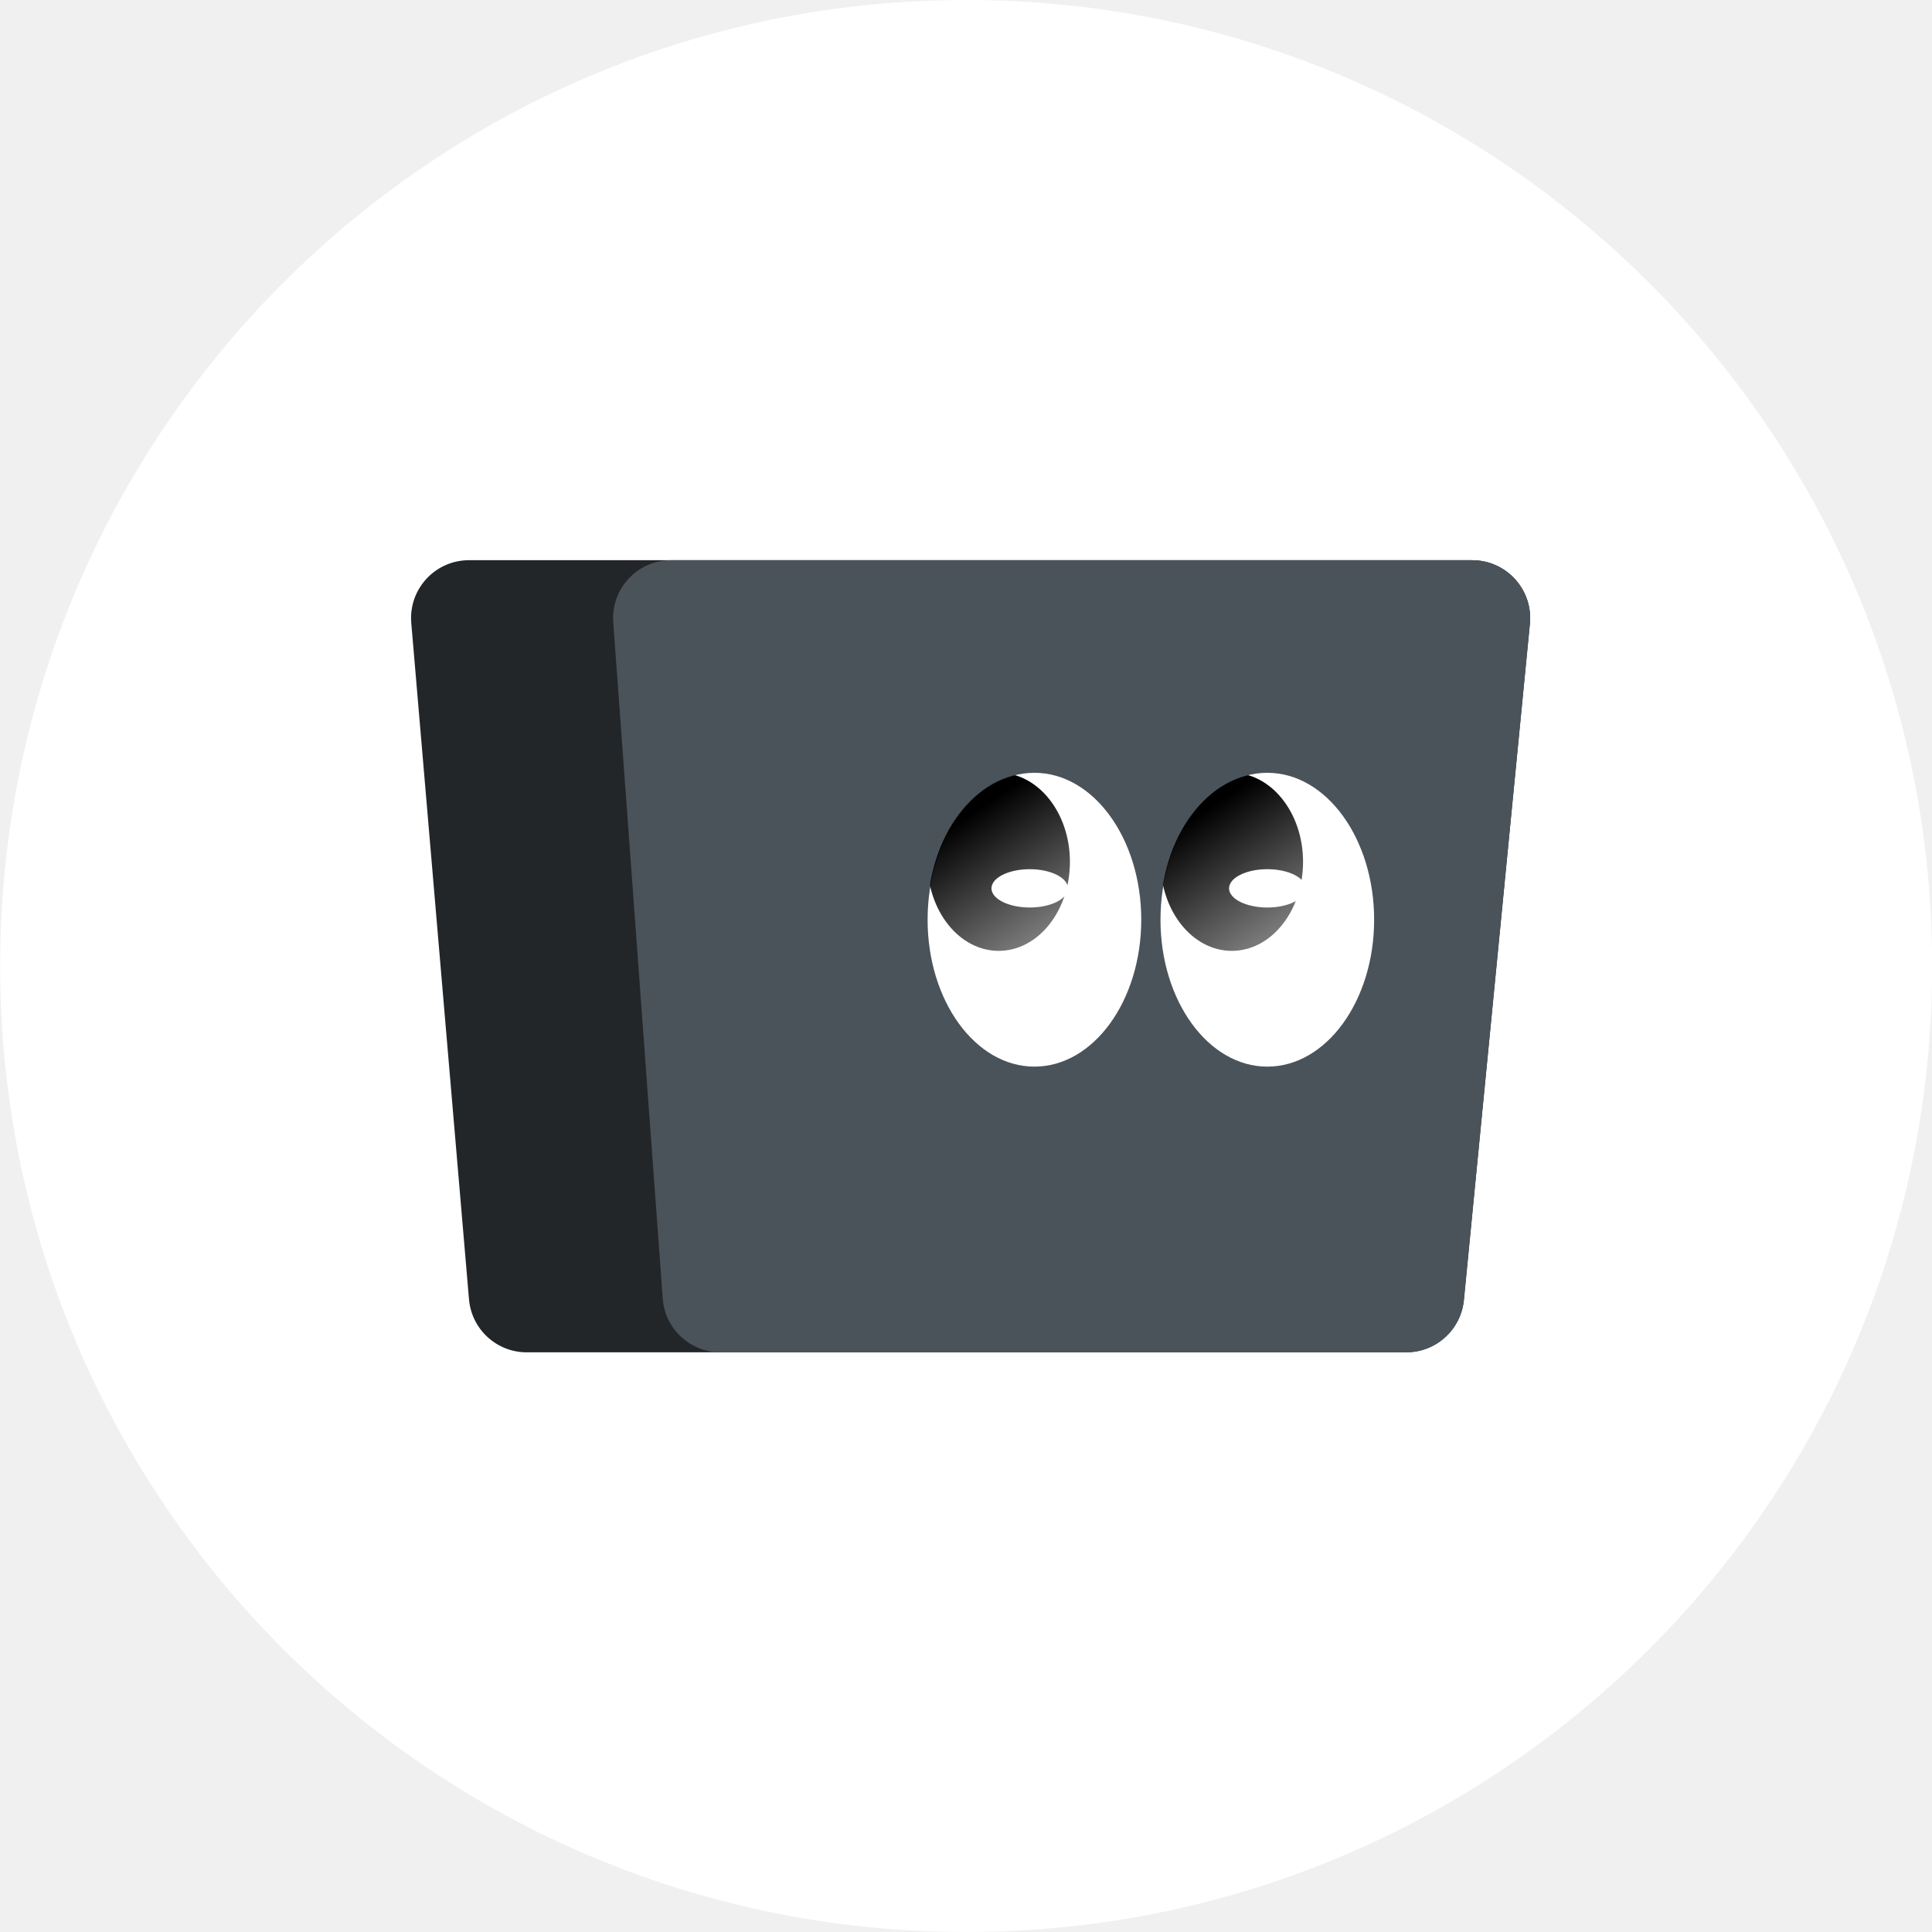
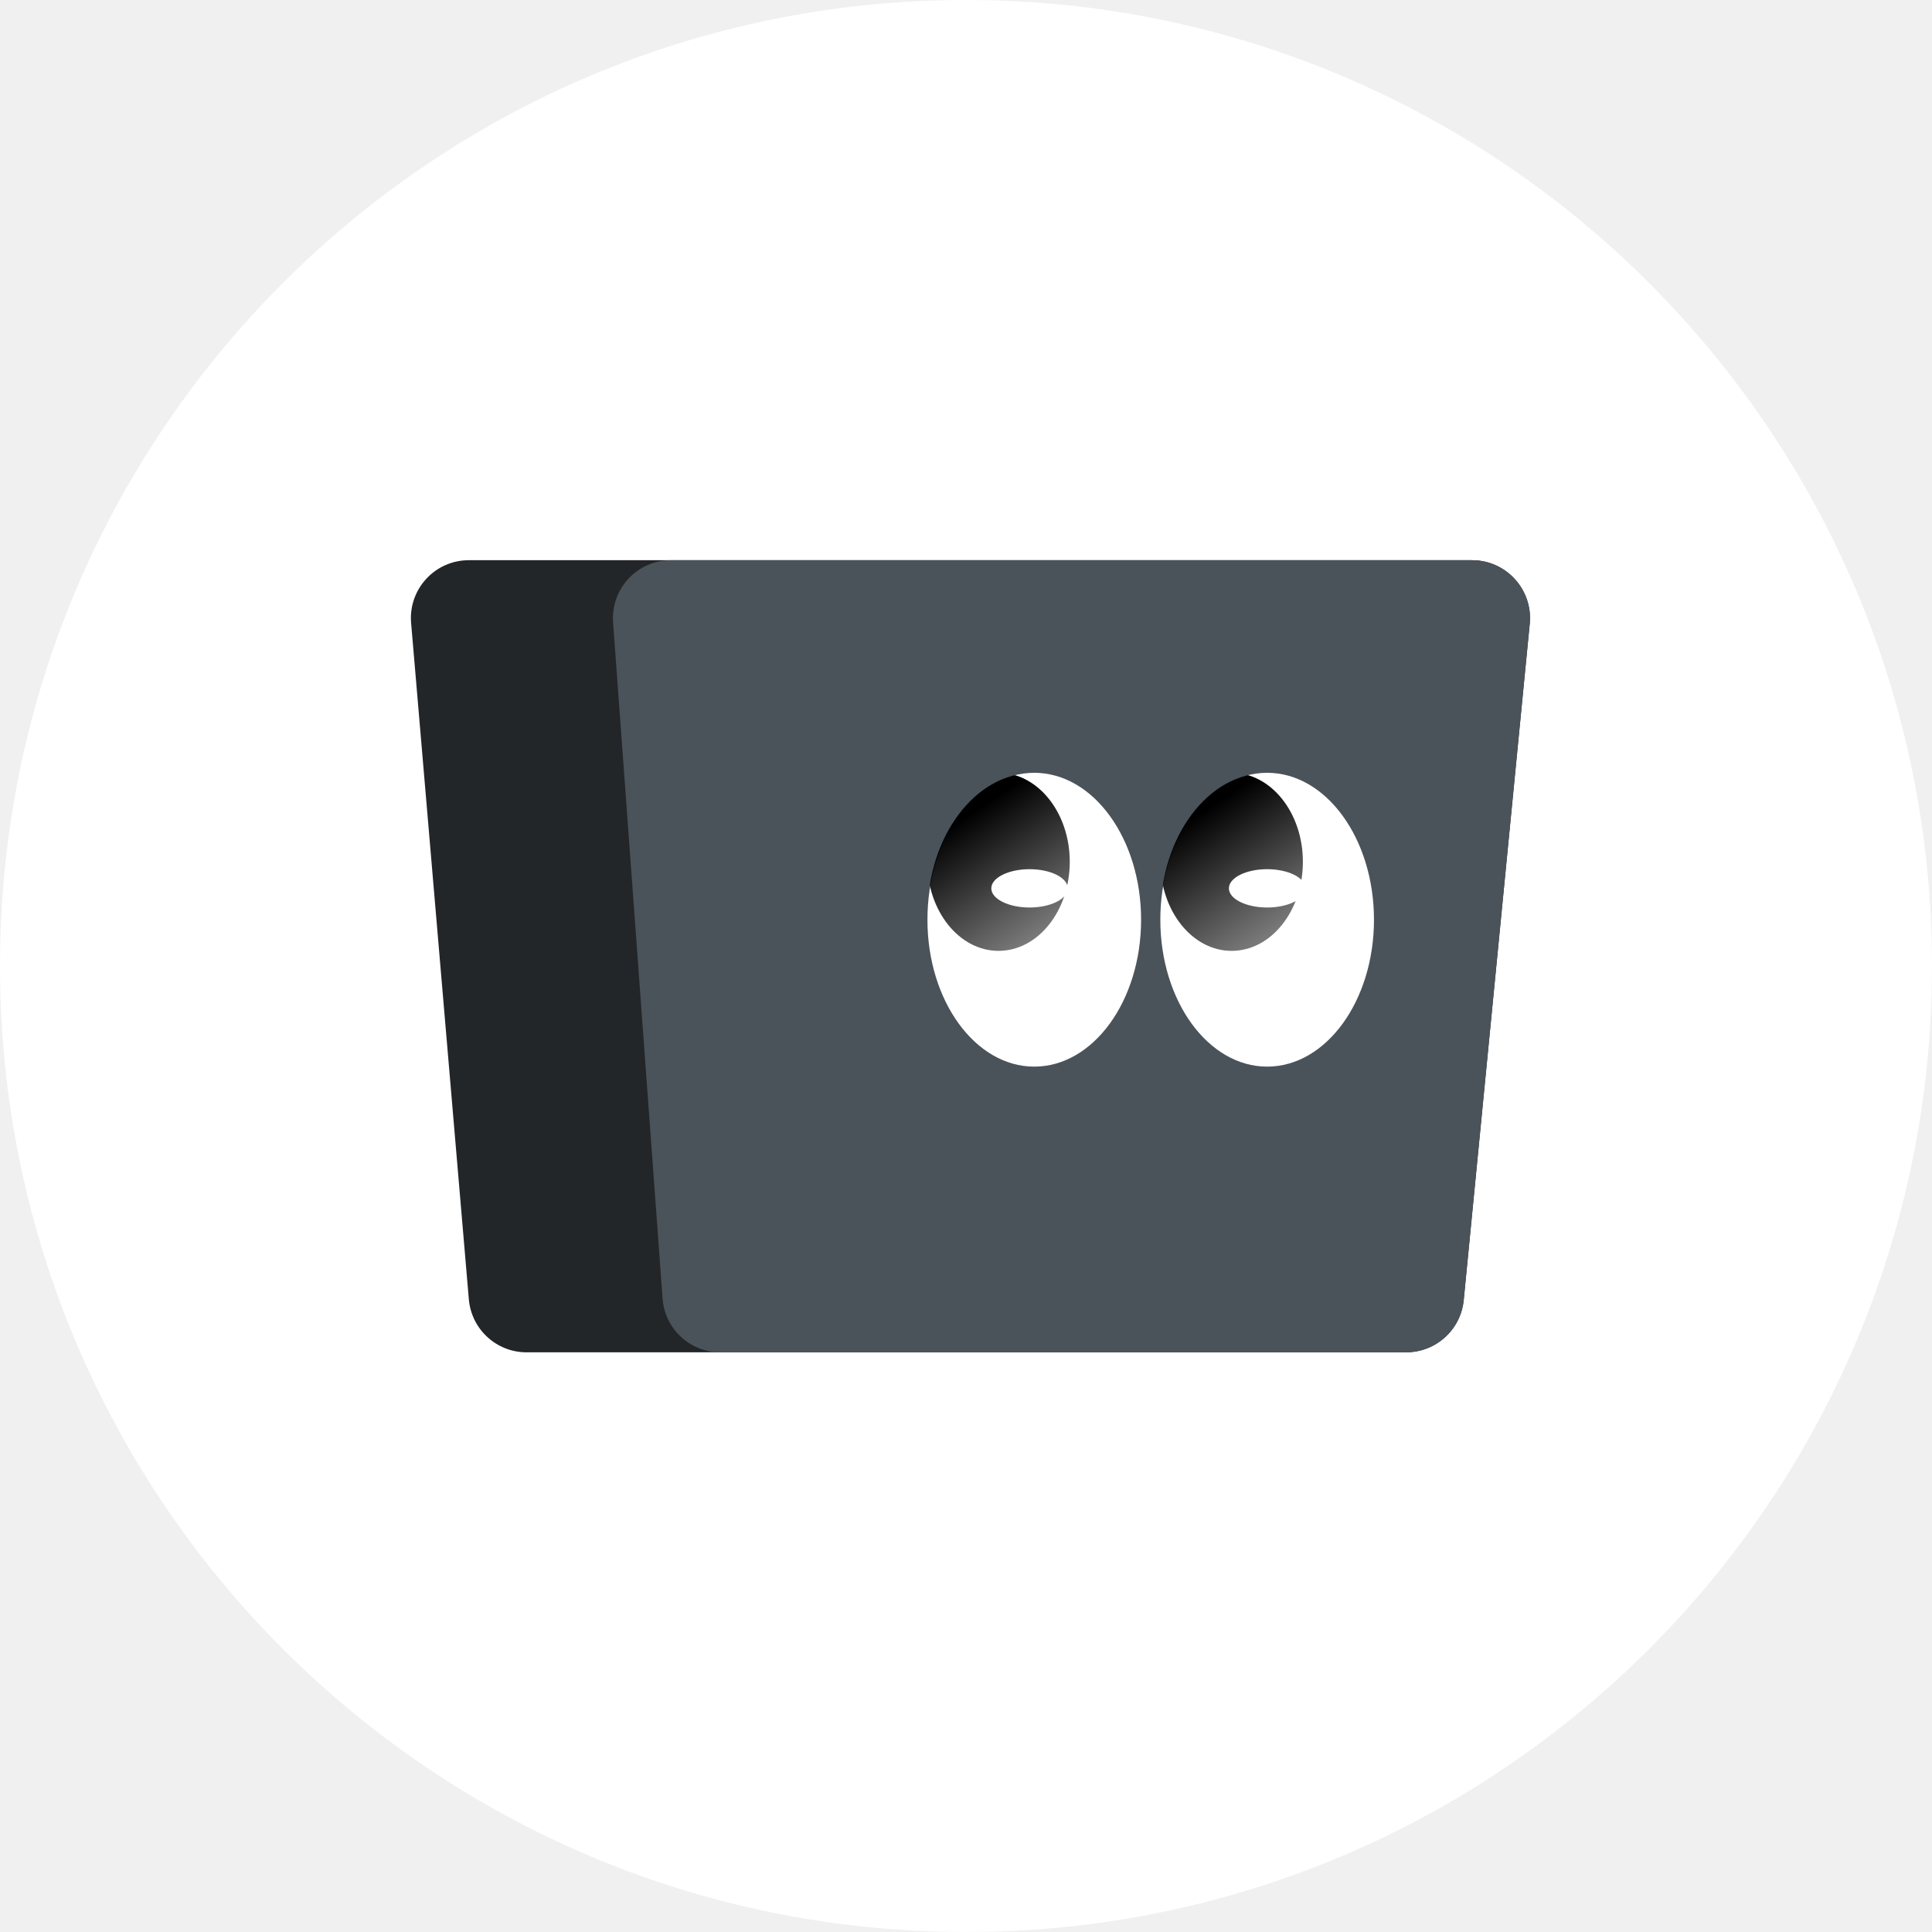
<svg xmlns="http://www.w3.org/2000/svg" width="24" height="24" viewBox="0 0 24 24" fill="none">
-   <rect x="0.002" width="24" height="24" rx="12" fill="white" />
-   <path d="M18.288 6.959H5.826C5.404 6.959 5.073 7.32 5.109 7.74L5.826 16.14C5.858 16.513 6.169 16.799 6.543 16.799H17.469C17.839 16.799 18.149 16.518 18.185 16.149L19.005 7.749C19.046 7.326 18.714 6.959 18.288 6.959Z" fill="#232629" />
-   <path d="M18.288 6.959H8.336C7.918 6.959 7.588 7.314 7.618 7.732L8.233 16.131C8.26 16.508 8.574 16.799 8.951 16.799H17.468C17.839 16.799 18.149 16.518 18.185 16.149L19.005 7.749C19.046 7.326 18.713 6.959 18.288 6.959Z" fill="#4B535A" />
-   <ellipse cx="12.85" cy="11.425" rx="1.327" ry="1.825" fill="white" />
-   <ellipse cx="15.743" cy="11.425" rx="1.327" ry="1.825" fill="white" />
-   <mask id="mask0_1876_15028" style="mask-type:alpha" maskUnits="userSpaceOnUse" x="11" y="9" width="4" height="5">
-     <ellipse cx="12.849" cy="11.369" rx="1.327" ry="1.77" fill="white" />
+   <rect width="24" height="24" rx="12" fill="white" />
+   <path d="M18.286 6.959H5.824C5.402 6.959 5.071 7.32 5.107 7.74L5.824 16.14C5.856 16.513 6.167 16.799 6.541 16.799H17.467C17.837 16.799 18.148 16.518 18.183 16.149L19.003 7.749C19.044 7.326 18.712 6.959 18.286 6.959Z" fill="#232629" />
+   <path d="M18.286 6.959H8.334C7.916 6.959 7.586 7.314 7.616 7.732L8.231 16.131C8.258 16.508 8.572 16.799 8.949 16.799H17.466C17.837 16.799 18.147 16.518 18.183 16.149L19.003 7.749C19.044 7.326 18.711 6.959 18.286 6.959Z" fill="#4B535A" />
+   <ellipse cx="12.848" cy="11.425" rx="1.327" ry="1.825" fill="white" />
+   <ellipse cx="15.741" cy="11.425" rx="1.327" ry="1.825" fill="white" />
+   <mask id="mask0_1646_7743" style="mask-type:alpha" maskUnits="userSpaceOnUse" x="11" y="9" width="4" height="5">
+     <ellipse cx="12.847" cy="11.369" rx="1.327" ry="1.77" fill="white" />
  </mask>
-   <g mask="url(#mask0_1876_15028)">
-     <ellipse cx="12.406" cy="10.706" rx="0.885" ry="1.106" fill="url(#paint0_linear_1876_15028)" />
+   <g mask="url(#mask0_1646_7743)">
+     <ellipse cx="12.404" cy="10.706" rx="0.885" ry="1.106" fill="url(#paint0_linear_1646_7743)" />
  </g>
-   <mask id="mask1_1876_15028" style="mask-type:alpha" maskUnits="userSpaceOnUse" x="14" y="9" width="4" height="5">
-     <ellipse cx="15.744" cy="11.369" rx="1.327" ry="1.77" fill="white" />
+   <mask id="mask1_1646_7743" style="mask-type:alpha" maskUnits="userSpaceOnUse" x="14" y="9" width="4" height="5">
+     <ellipse cx="15.742" cy="11.369" rx="1.327" ry="1.77" fill="white" />
  </mask>
-   <g mask="url(#mask1_1876_15028)">
-     <ellipse cx="15.302" cy="10.706" rx="0.885" ry="1.106" fill="url(#paint1_linear_1876_15028)" />
+   <g mask="url(#mask1_1646_7743)">
+     <ellipse cx="15.3" cy="10.706" rx="0.885" ry="1.106" fill="url(#paint1_linear_1646_7743)" />
  </g>
-   <ellipse cx="15.742" cy="11.036" rx="0.475" ry="0.238" transform="rotate(180 15.7424 11.0357)" fill="white" />
-   <ellipse cx="12.791" cy="11.036" rx="0.475" ry="0.238" transform="rotate(180 12.7912 11.0357)" fill="white" />
+   <ellipse cx="15.74" cy="11.036" rx="0.475" ry="0.238" transform="rotate(180 15.7404 11.0357)" fill="white" />
+   <ellipse cx="12.789" cy="11.036" rx="0.475" ry="0.238" transform="rotate(180 12.7892 11.0357)" fill="white" />
  <defs>
-     <linearGradient id="paint0_linear_1876_15028" x1="12.087" y1="10.085" x2="13.038" y2="11.511" gradientUnits="userSpaceOnUse">
+     <linearGradient id="paint0_linear_1646_7743" x1="12.085" y1="10.085" x2="13.036" y2="11.511" gradientUnits="userSpaceOnUse">
      <stop />
      <stop offset="1" stop-opacity="0.53" />
    </linearGradient>
-     <linearGradient id="paint1_linear_1876_15028" x1="14.943" y1="10.085" x2="15.894" y2="11.511" gradientUnits="userSpaceOnUse">
+     <linearGradient id="paint1_linear_1646_7743" x1="14.941" y1="10.085" x2="15.892" y2="11.511" gradientUnits="userSpaceOnUse">
      <stop />
      <stop offset="1" stop-opacity="0.53" />
    </linearGradient>
  </defs>
</svg>
